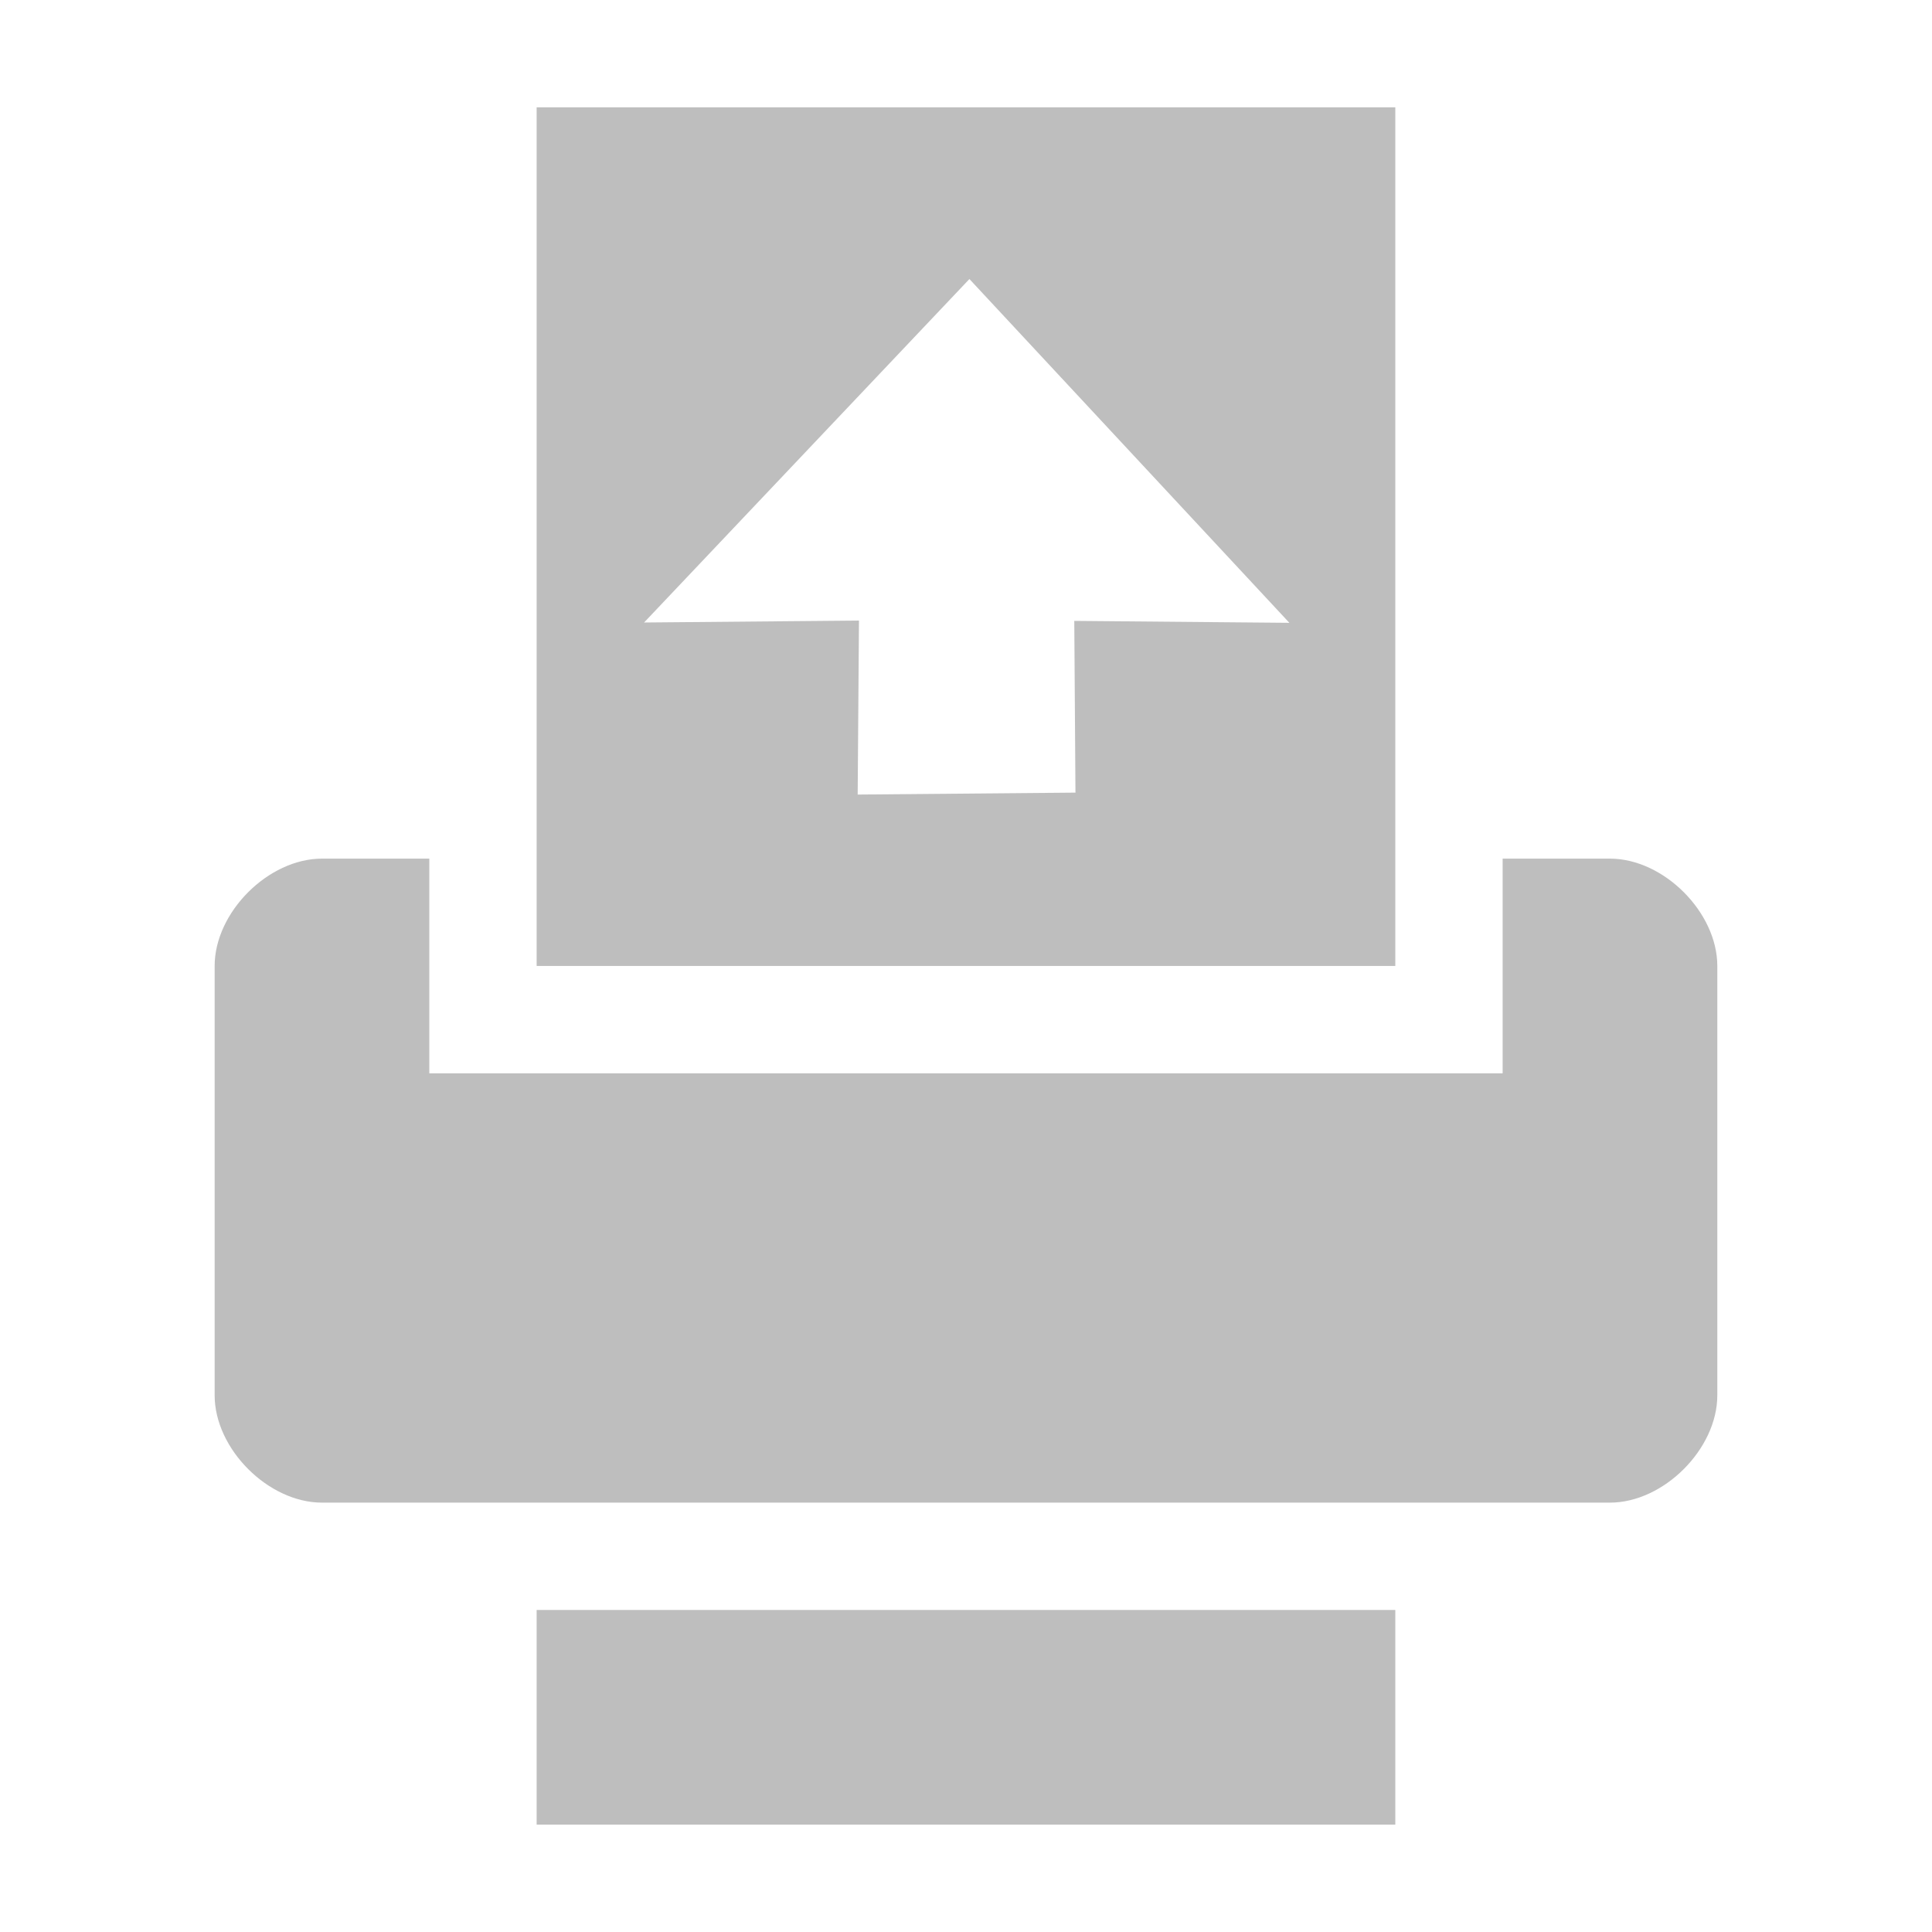
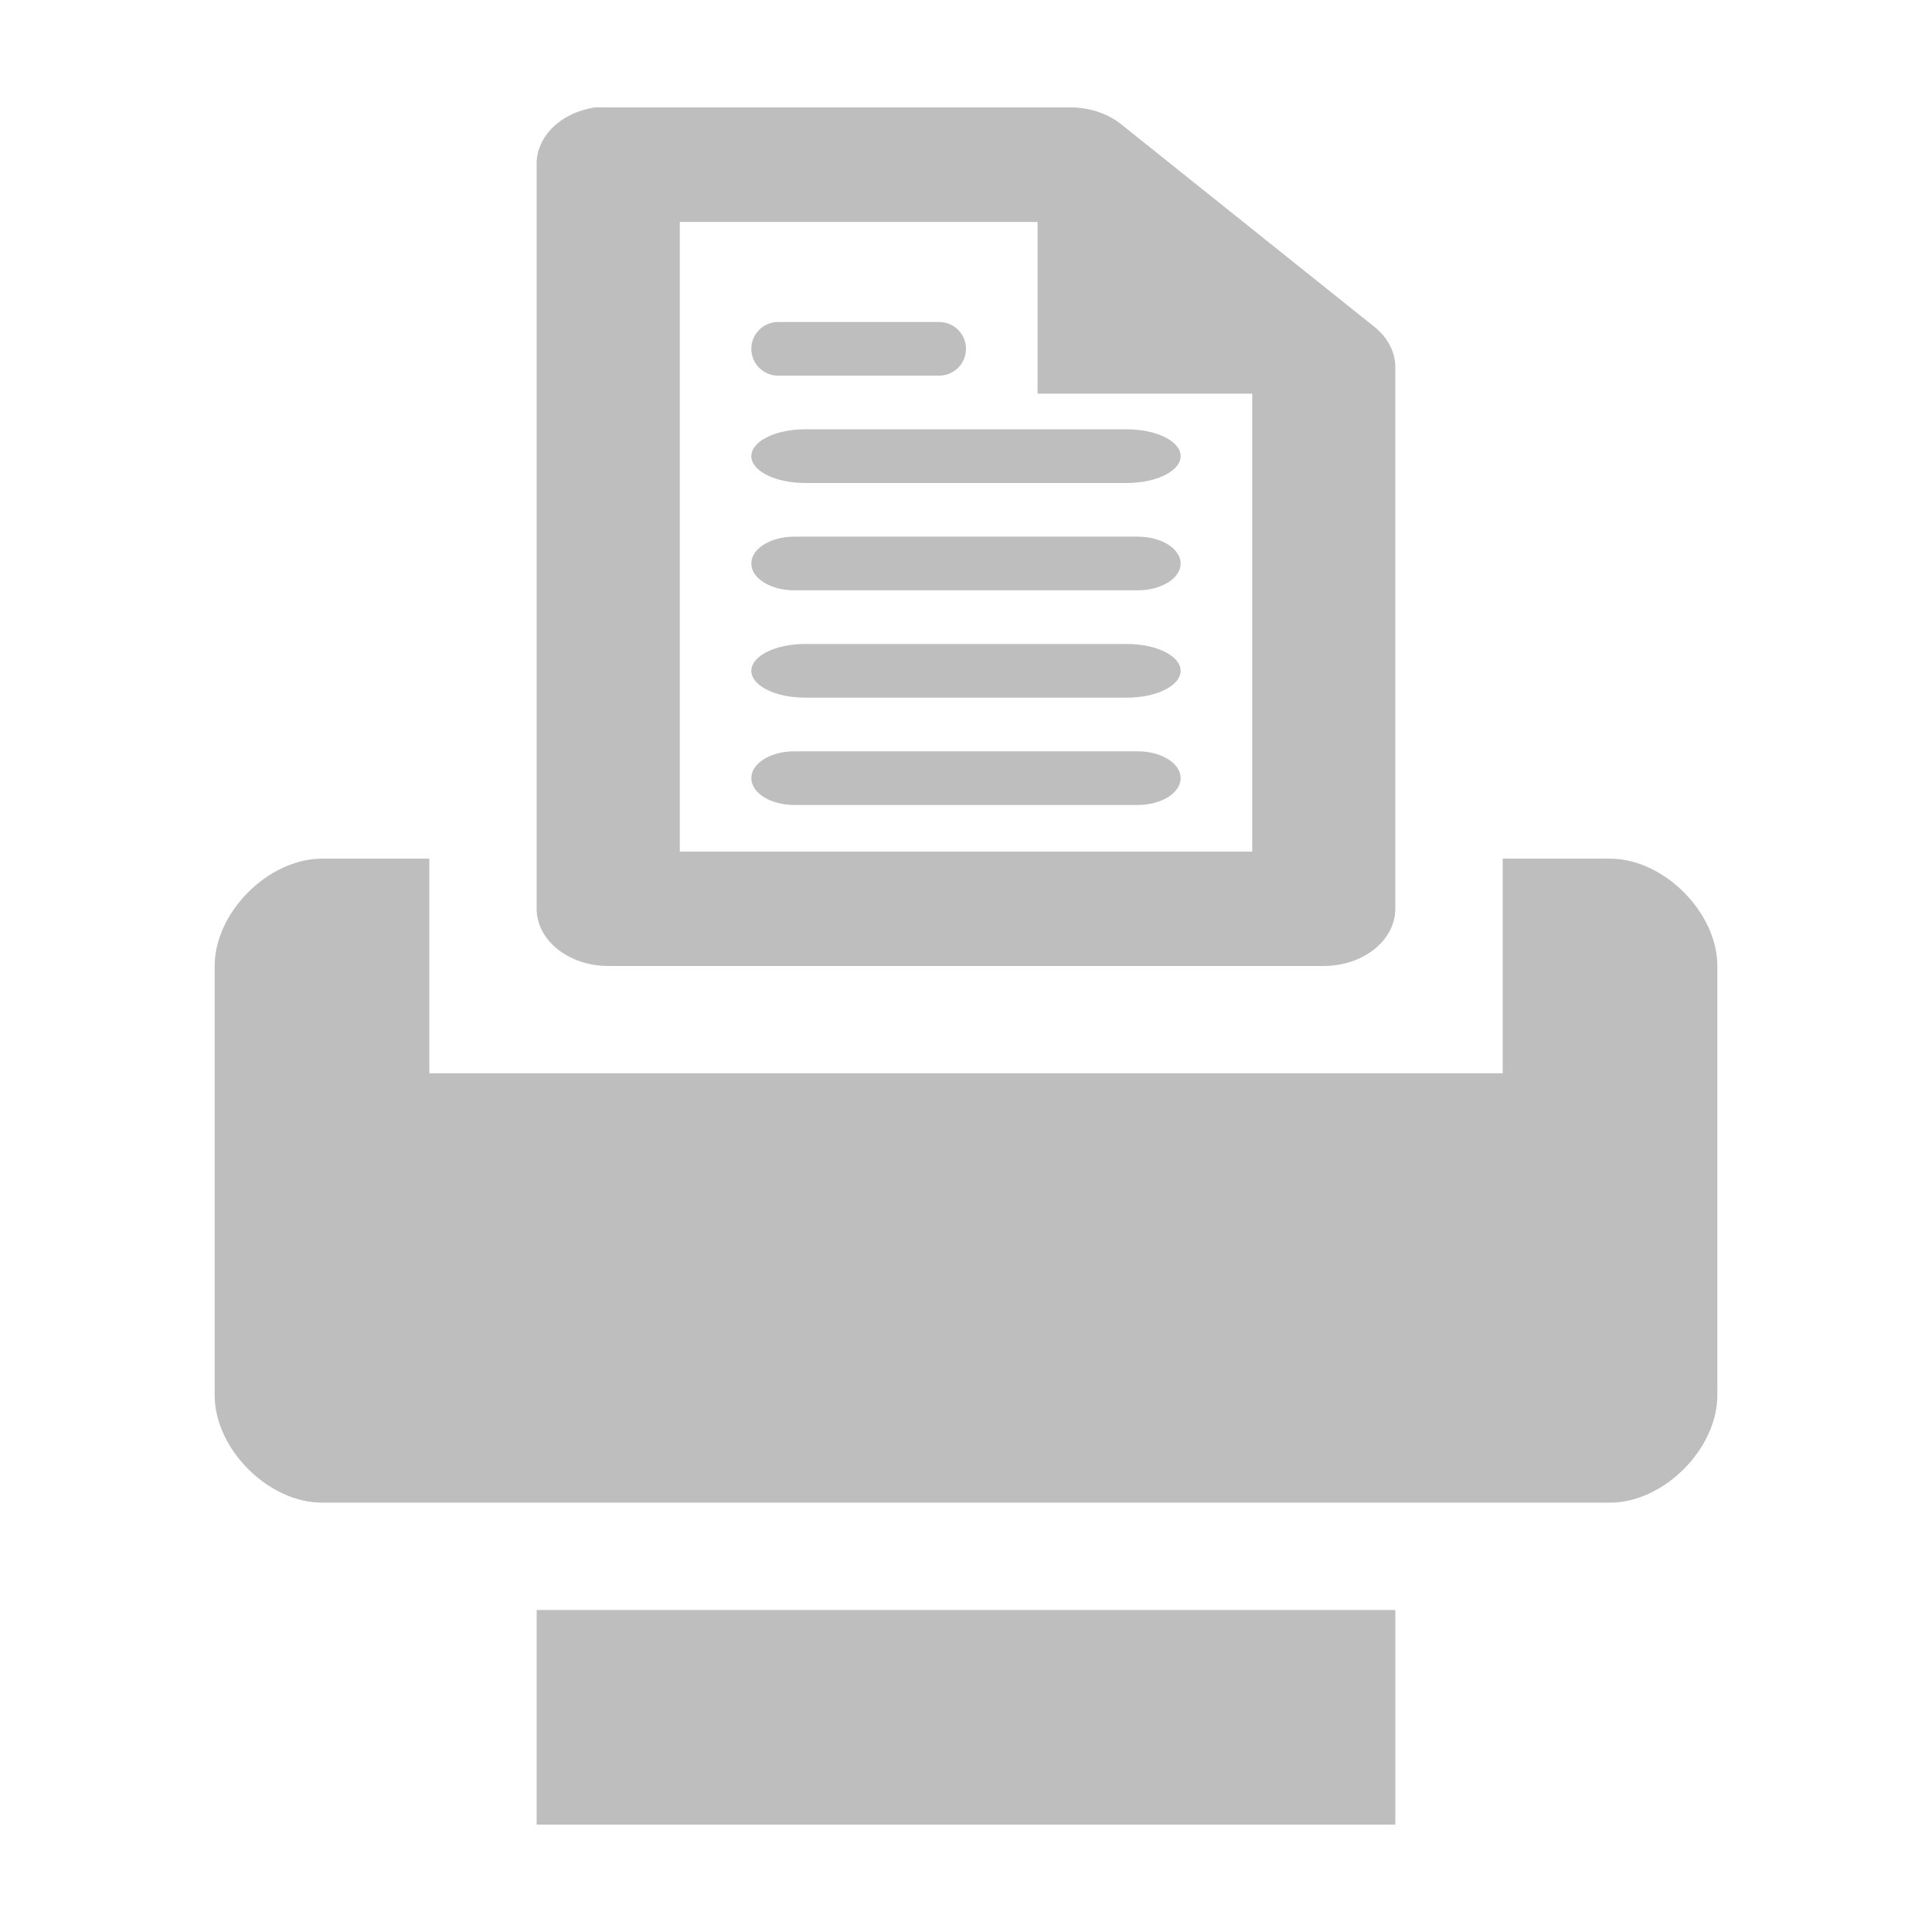
- <svg xmlns="http://www.w3.org/2000/svg" id="svg7384" version="1.1" height="18" width="18">
+ <svg xmlns="http://www.w3.org/2000/svg" height="18" id="svg7384" version="1.1" width="18">
  <defs id="defs7386" />
-   <g transform="translate(-223.0002,-645.0123)" id="layer9" style="display:inline" />
-   <g transform="translate(-223.0002,-645.0123)" id="layer10" />
-   <g transform="translate(-223.0002,-645.0123)" id="layer11" />
-   <g transform="translate(-223.0002,-645.0123)" id="layer13" />
-   <g transform="translate(-223.0002,-645.0123)" id="layer14" />
-   <g transform="translate(-223.0002,-645.0123)" id="layer15" style="display:inline" />
-   <g transform="translate(-223.0002,-645.0123)" id="g71291" style="display:inline" />
-   <g transform="translate(-223.0002,-645.0123)" id="g4953" style="display:inline" />
-   <g transform="translate(-223.0002,-645.0123)" id="layer12" style="display:inline">
-     <g style="display:inline" id="layer9-12" transform="matrix(1,0,0,1.05995,162.0002,-139.3836)" />
-     <g id="layer10-9" transform="matrix(1,0,0,1.05995,162.0002,-139.3836)" />
-     <g id="layer11-39" transform="matrix(1,0,0,1.05995,162.0002,-139.3836)" />
-     <g id="layer12-0" transform="matrix(1,0,0,1.05995,162.0002,-139.3836)" />
-     <g id="layer13-8" transform="matrix(1,0,0,1.05995,162.0002,-139.3836)" />
-     <g id="layer15-6" transform="matrix(1,0,0,1.05995,162.0002,-139.3836)" />
-     <g transform="matrix(1,0,0,0.9991535,223.0002,647)" id="g2999-5">
-       <g transform="translate(-79.99995,-682)" id="layer9-1" style="display:inline">
-         <g transform="translate(60.0002,390)" id="g35737-6-3" style="opacity:0.25" />
-         <g transform="matrix(0,1,-1,0,393.9999,665.0002)" id="g4956-7" />
+   <g id="layer9" style="display:inline" transform="translate(-481,-193.0001)" />
+   <g id="layer10" transform="translate(-481,-193.0001)" />
+   <g id="layer11" transform="translate(-481,-193.0001)" />
+   <g id="layer13" transform="translate(-481,-193.0001)">
+     <g id="g3162" transform="translate(-29.00022,4.249908)">
+       <path style="font-size:medium;font-style:normal;font-variant:normal;font-weight:normal;font-stretch:normal;text-indent:0;text-align:start;text-decoration:none;line-height:normal;letter-spacing:normal;word-spacing:normal;text-transform:none;direction:ltr;block-progression:tb;writing-mode:lr-tb;text-anchor:start;baseline-shift:baseline;color:#000000;fill:#bebebe;fill-opacity:1;stroke:none;stroke-width:2;marker:none;visibility:visible;display:inline;overflow:visible;enable-background:accumulate;font-family:Sans;-inkscape-font-specification:Sans" id="path5003" d="m 515.542,189.751 a 0.667,0.533 0 0 0 -0.542,0.533 l 0,6.933 a 0.667,0.533 0 0 0 0.667,0.533 l 6.666,0 a 0.667,0.533 0 0 0 0.667,-0.533 l 0,-5.033 a 0.667,0.533 0 0 0 -0.188,-0.383 l -2.375,-1.9 a 0.667,0.533 0 0 0 -0.479,-0.15 l -4.292,0 a 0.667,0.533 0 0 0 -0.062,0 0.667,0.533 0 0 0 -0.062,0 z m 0.792,1.067 3.333,0 0,1.6 2,0 0,4.266 -5.333,0 0,-5.866 z" />
+       <g transform="matrix(0.6666431,0,0,0.5000043,192.3449,92.74915)" style="fill:#bebebe" id="g2998">
+         <rect x="487" y="204" id="rect5313" rx="0.75" height="1" ry="0.5" style="color:#000000;fill:#bebebe;fill-opacity:1;fill-rule:nonzero;stroke:none;stroke-width:1.508;marker:none;visibility:visible;display:inline;overflow:visible;enable-background:new" width="6" />
+         <rect x="487" y="206" id="rect5313-6" rx="0.6" height="1" ry="0.5" style="color:#000000;fill:#bebebe;fill-opacity:1;fill-rule:nonzero;stroke:none;stroke-width:1.508;marker:none;visibility:visible;display:inline;overflow:visible;enable-background:new" width="6" />
+         <rect x="487" y="202" id="rect5313-6-4" rx="0.6" height="1" ry="0.5" style="color:#000000;fill:#bebebe;fill-opacity:1;fill-rule:nonzero;stroke:none;stroke-width:1.508;marker:none;visibility:visible;display:inline;overflow:visible;enable-background:new" width="6" />
+         <rect x="487" y="200" id="rect5313-7" rx="0.75" height="1" ry="0.5" style="color:#000000;fill:#bebebe;fill-opacity:1;fill-rule:nonzero;stroke:none;stroke-width:1.508;marker:none;visibility:visible;display:inline;overflow:visible;enable-background:new" width="6" />
+         <rect x="487" y="198" id="rect5313-7-1" rx="0.375" height="1" ry="0.5" style="color:#000000;fill:#bebebe;fill-opacity:1;fill-rule:nonzero;stroke:none;stroke-width:1.508;marker:none;visibility:visible;display:inline;overflow:visible;enable-background:new" width="3" />
      </g>
-       <g transform="translate(-79.99995,-682)" id="layer10-4" />
-       <g transform="translate(-79.99995,-682)" id="layer11-3" />
-       <g transform="translate(-79.99995,-682)" id="layer12-1" />
-       <g transform="translate(-79.99995,-682)" id="layer13-4" />
-       <g transform="translate(-79.99995,-682)" id="layer14-6" />
-       <g transform="translate(-79.99995,-682)" id="layer15-9" style="display:inline" />
-       <g transform="translate(-79.99995,-682)" id="g4953-8" style="display:inline" />
    </g>
-     <g style="display:inline" id="layer9-12-1" transform="matrix(1,0,0,0.9983658,189.0002,-84.82201)" />
-     <g id="layer10-9-8" transform="matrix(1,0,0,0.9983658,189.0002,-84.82201)" />
-     <g id="layer11-39-1" transform="matrix(1,0,0,0.9983658,189.0002,-84.82201)" />
-     <g id="layer12-0-7" transform="matrix(1,0,0,0.9983658,189.0002,-84.82201)" />
-     <g id="layer13-8-4" transform="matrix(1,0,0,0.9983658,189.0002,-84.82201)" />
-     <g id="layer15-6-2" transform="matrix(1,0,0,0.9983658,189.0002,-84.82201)" />
-     <path style="opacity:1;fill:#bebebe;fill-opacity:1;stroke:none;display:inline" id="path3520-7" d="m 226,659.012 c -0.5,0 -1,-0.5 -1,-1 l 0,-4 c 0,-0.5 0.5,-1 1,-1 l 1,0 0,2 10,0 0,-2 1,0 c 0.5,0 1,0.5 1,1 l 0,4 c 0,0.5 -0.5,1 -1,1 l -12,0 z" />
-     <path style="opacity:1;fill:#bebebe;fill-opacity:1;stroke:none;display:inline" id="path4804-7" d="m 228,662.012 0,-2 8,0 0,2 -8,0 z" />
-     <path style="fill:#bebebe;fill-opacity:1;stroke:none;display:inline;stroke-width:1;stroke-miterlimit:4;stroke-dasharray:none" id="path4806-9" d="m 228,654.012 0,-8 8,0 0,8 z m 2.991,-1.597 2.029,-0.018 -0.011,-1.6 2.004,0.018 -2.981,-3.203 -3.031,3.2 2.002,-0.018 z" class="success" />
+     <path style="opacity:1;fill:#bebebe;fill-opacity:1;stroke:none" id="path3520" d="m 484,207 c -0.5,0 -1,-0.5 -1,-1 l 0,-4 c 0,-0.5 0.5,-1 1,-1 l 1,0 0,2 10,0 0,-2 1,0 c 0.5,0 1,0.5 1,1 l 0,4 c 0,0.5 -0.5,1 -1,1 l -12,0 z" />
+     <path style="opacity:1;fill:#bebebe;fill-opacity:1;stroke:none" id="path4804" d="m 486,210 0,-2 8,0 0,2 -8,0 z" />
  </g>
+   <g id="layer14" transform="translate(-481,-193.0001)" />
+   <g id="layer15" style="display:inline" transform="translate(-481,-193.0001)" />
+   <g id="g71291" style="display:inline" transform="translate(-481,-193.0001)" />
+   <g id="g4953" style="display:inline" transform="translate(-481,-193.0001)" />
+   <g id="layer12" style="display:inline" transform="translate(-481,-193.0001)" />
</svg>
